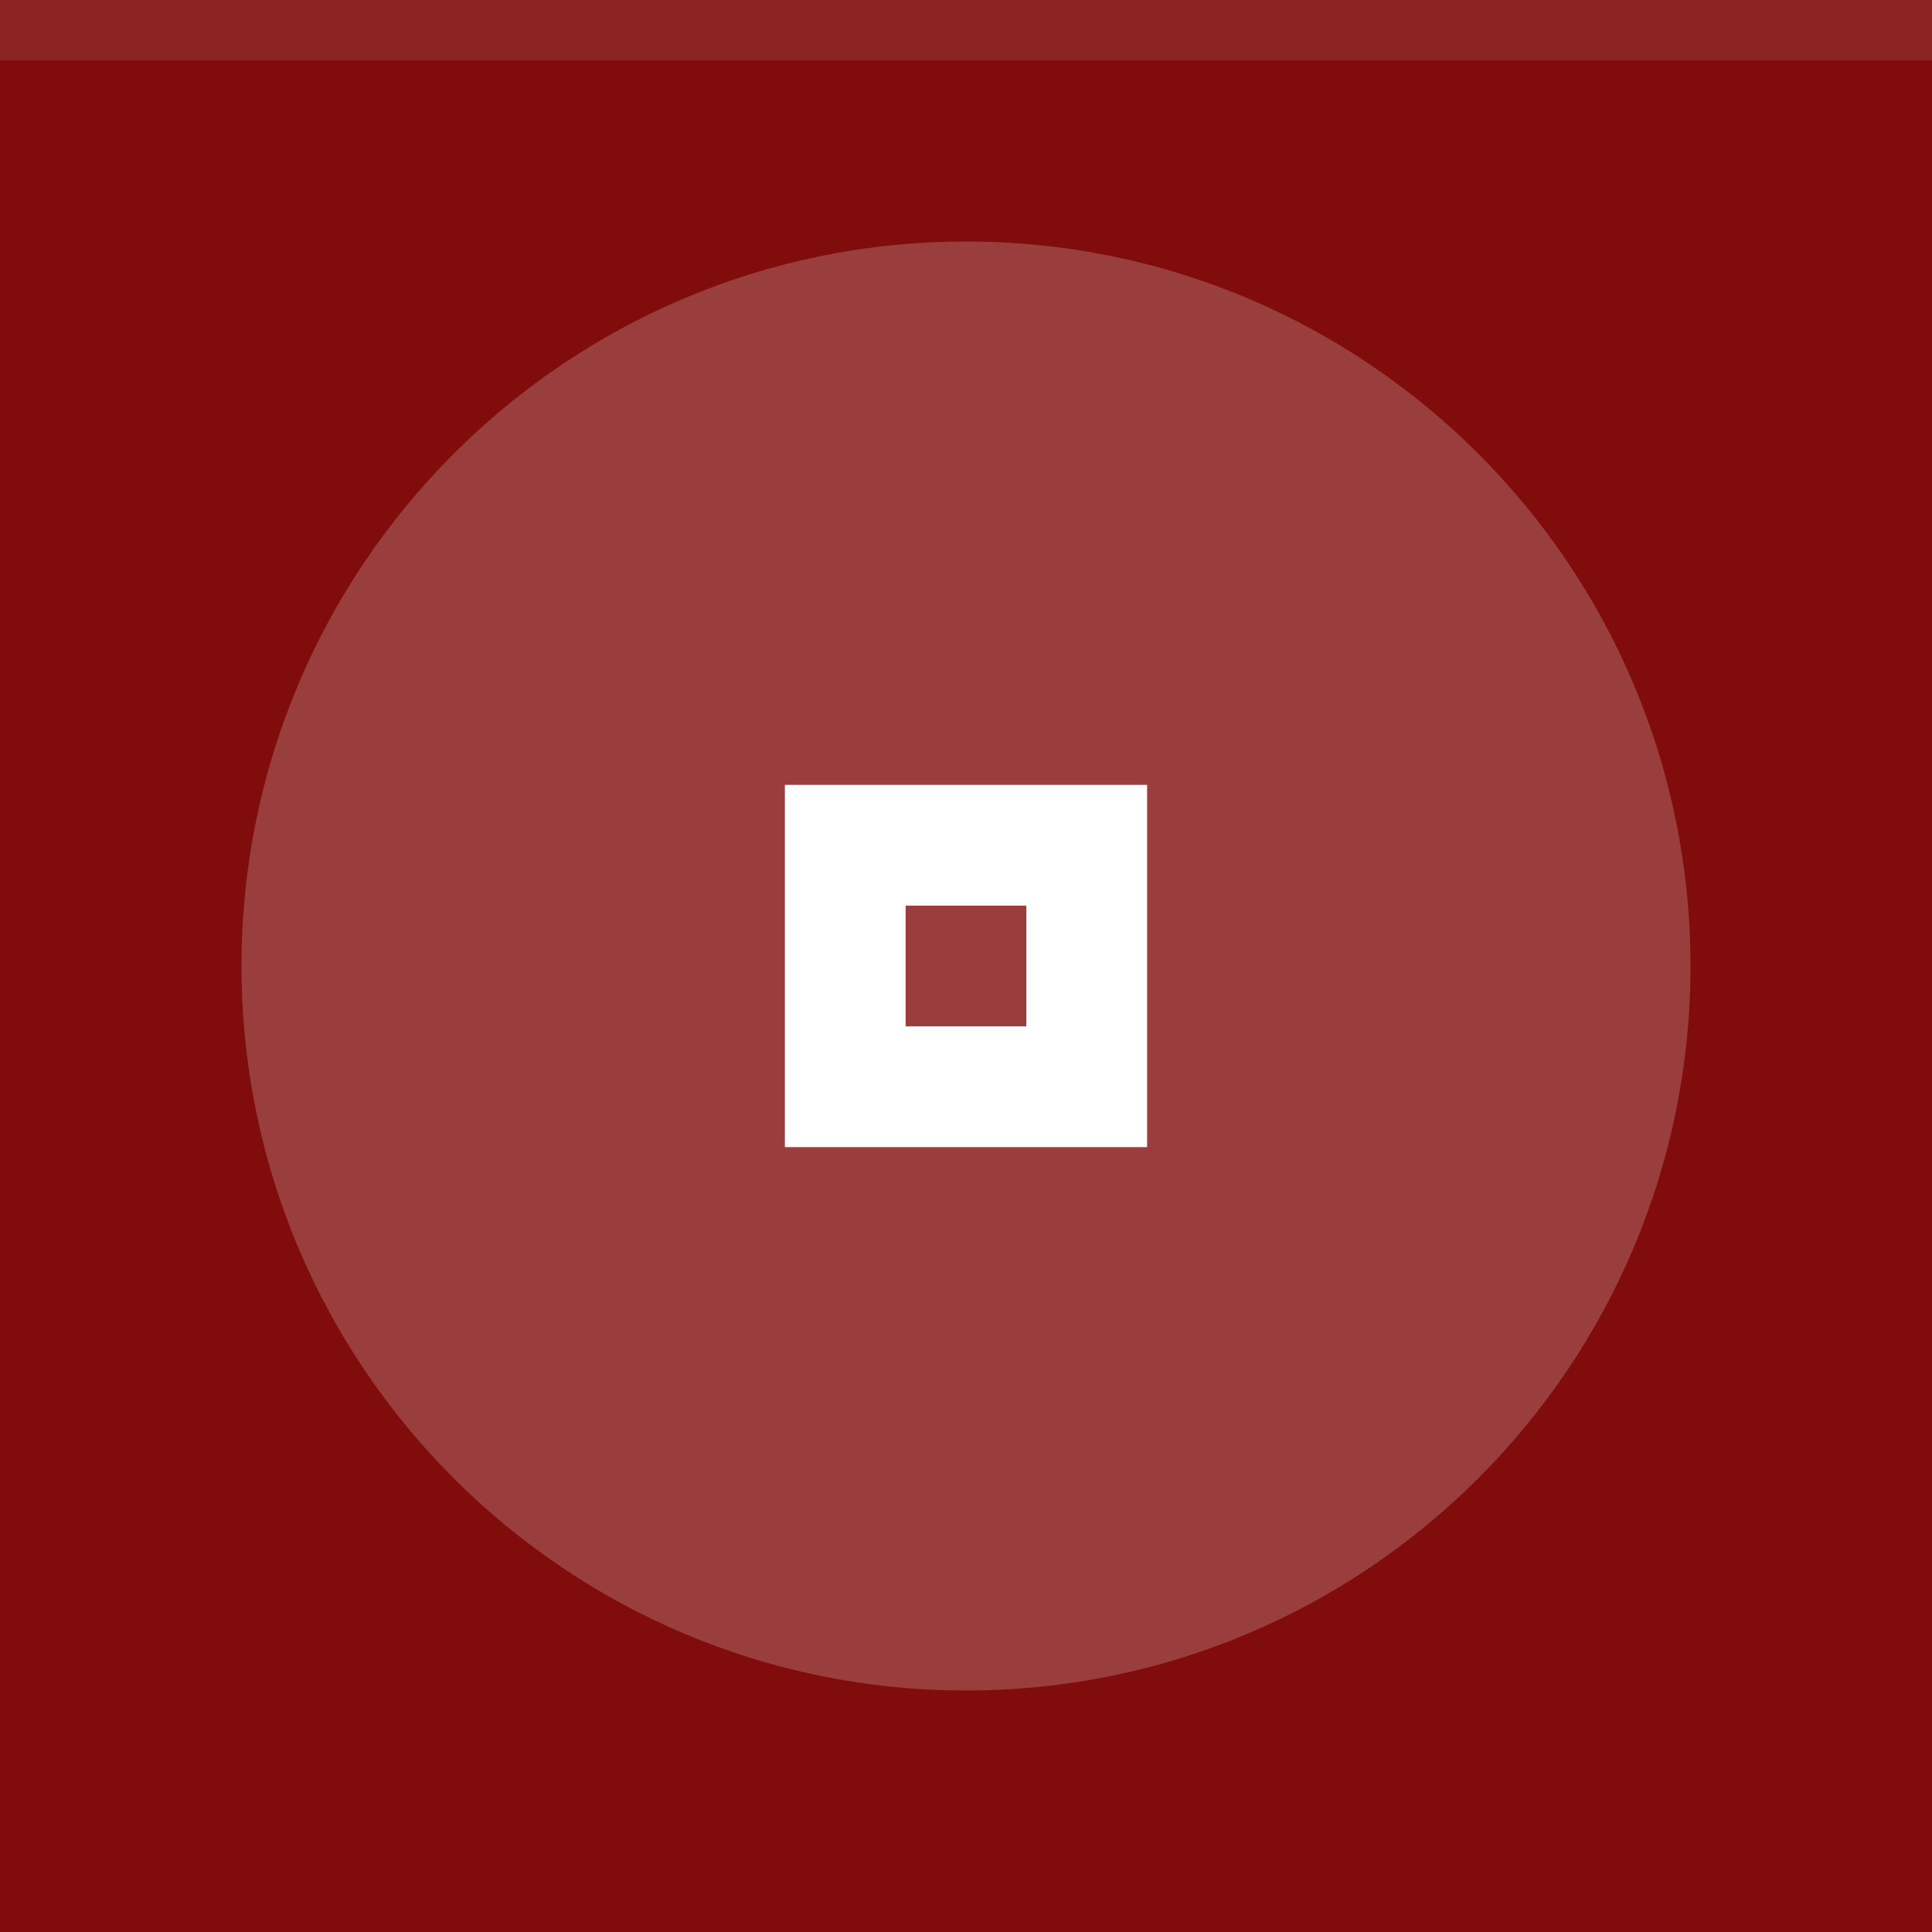
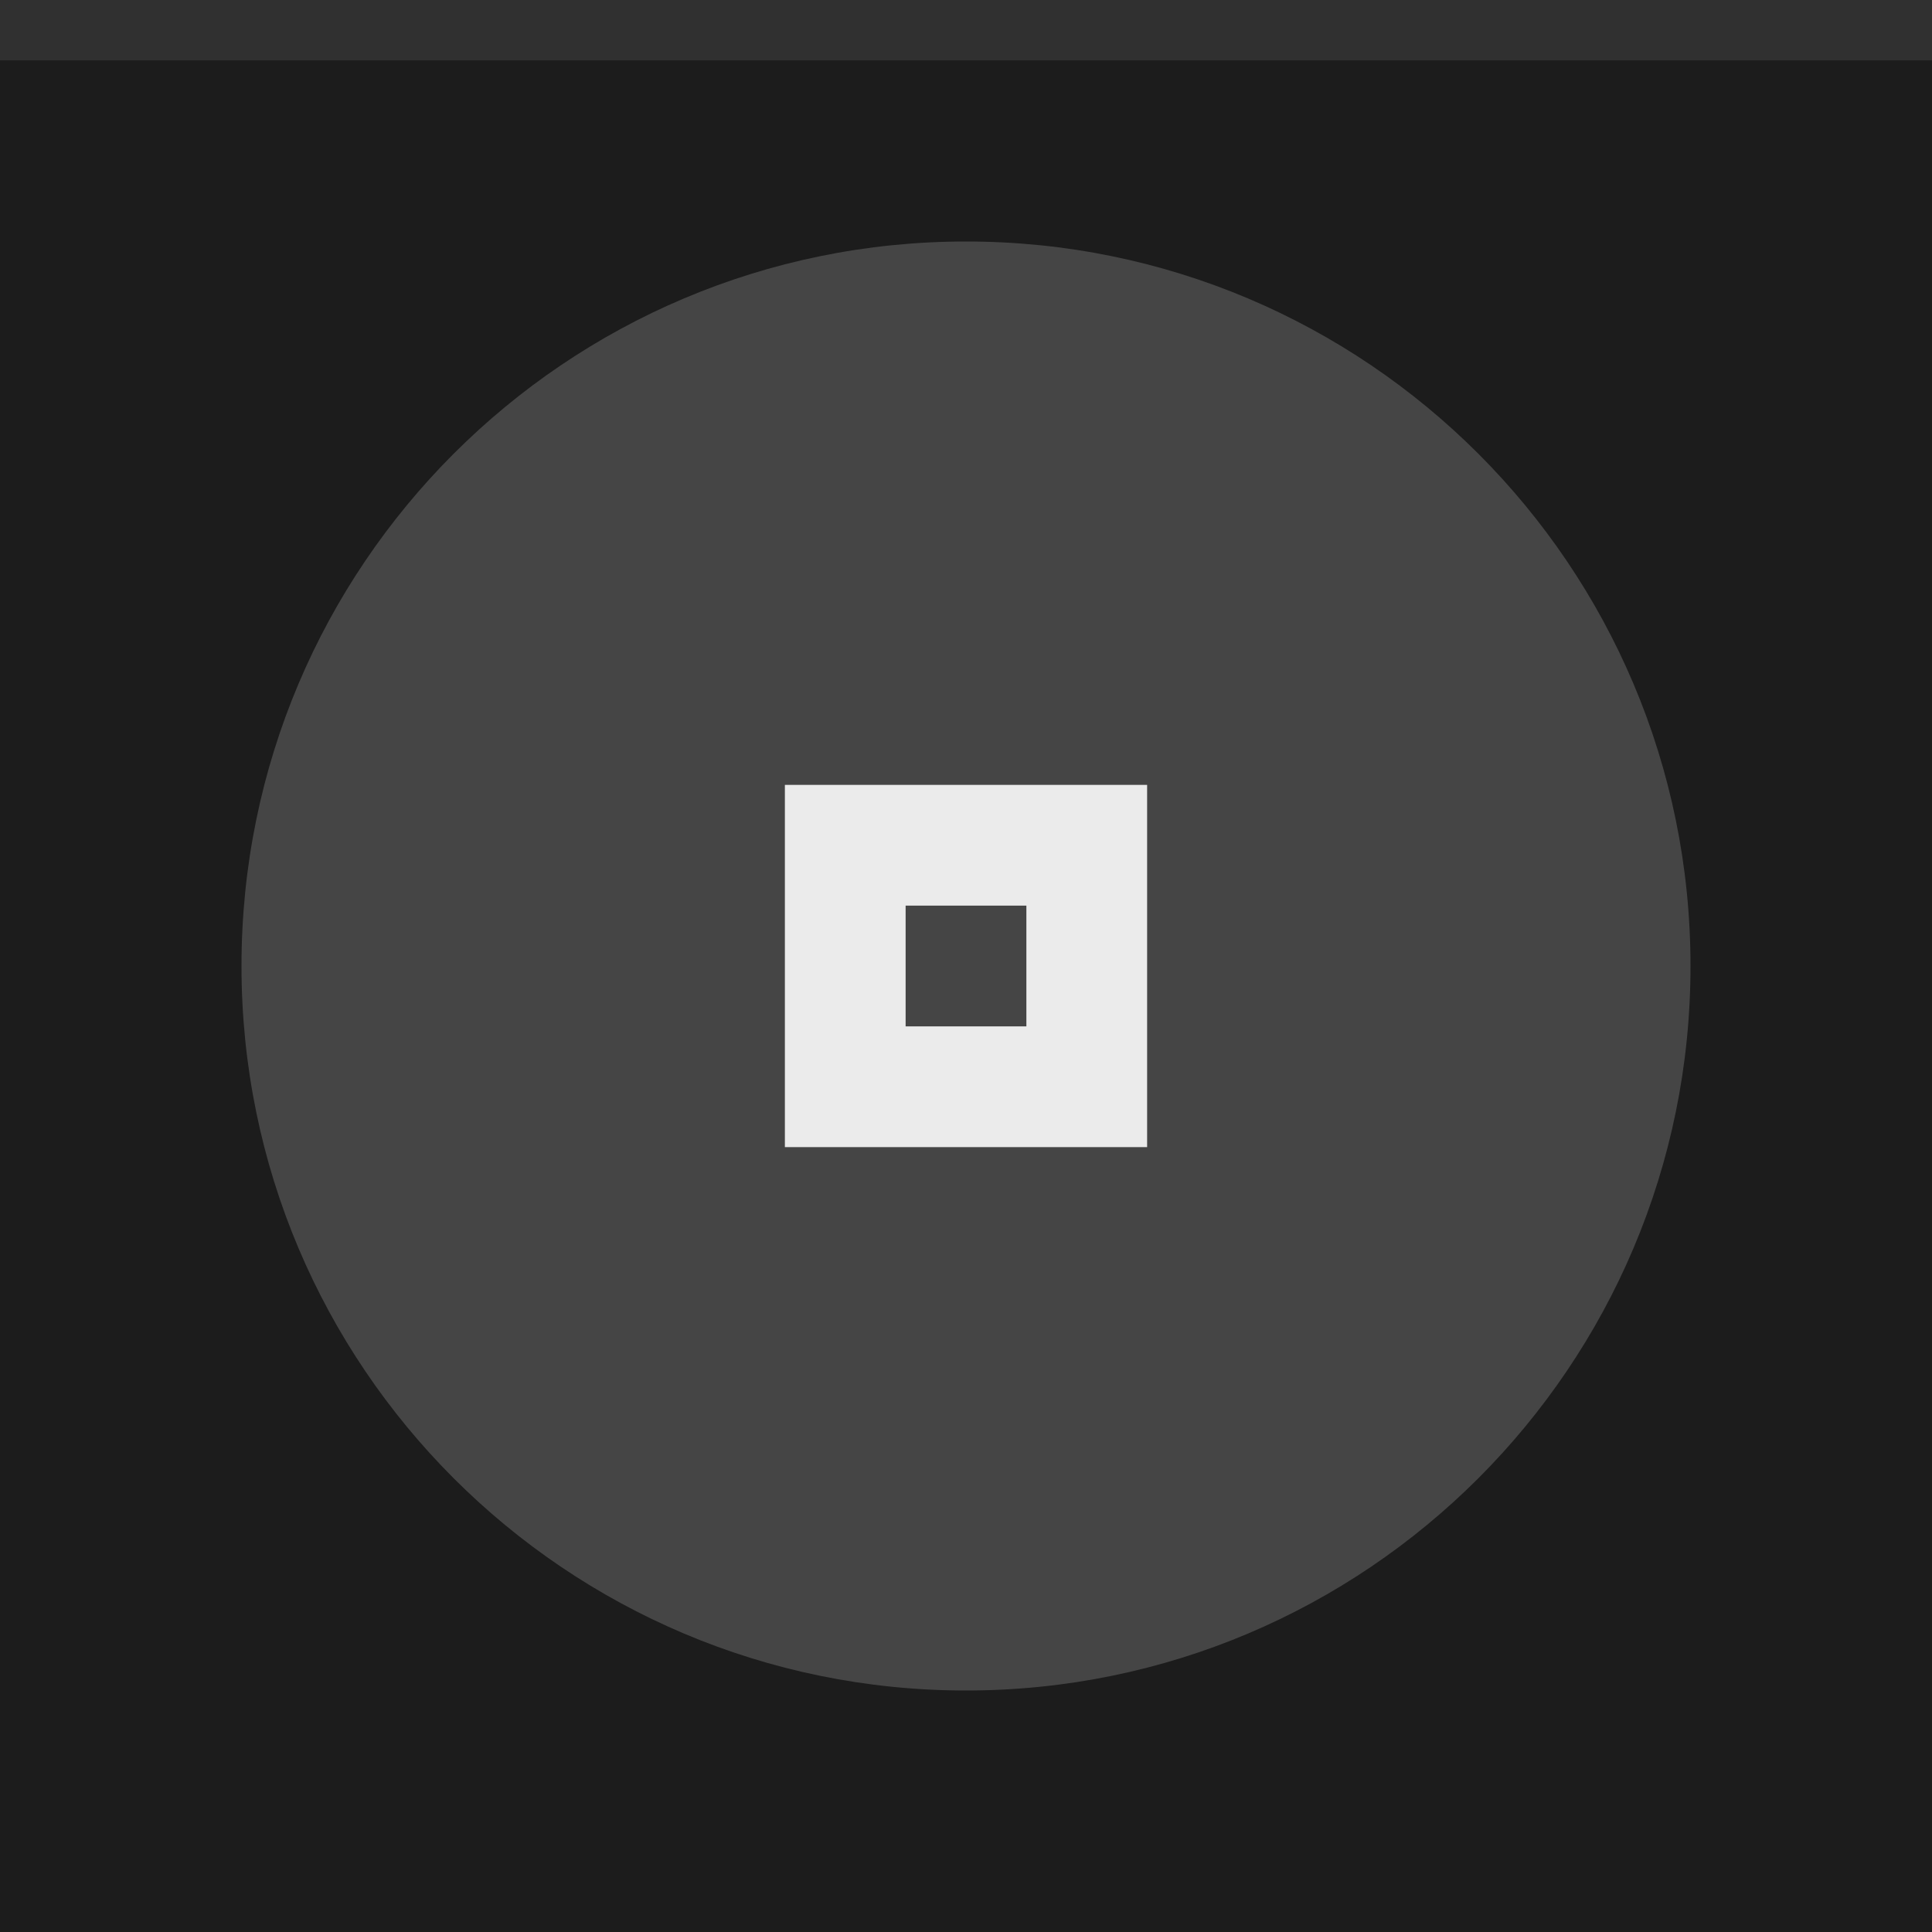
<svg xmlns="http://www.w3.org/2000/svg" width="32" height="32" viewBox="0 0 32 32">
-   <rect width="32" height="32" fill="#800C0C" />
-   <rect width="32" height="1" fill="#ffffff" fill-opacity="0.1" />
-   <g fill="#ffffff">
+   <rect width="32" height="32" fill="#1c1c1c" />
+   <rect width="32" height="1" fill="#ebebeb" fill-opacity="0.1" />
+   <g fill="#ebebeb">
    <circle cx="16" cy="16" r="12" opacity="0.2" />
    <path d="m13 13v6h6v-6zm2 2h2v2h-2z" />
  </g>
</svg>
